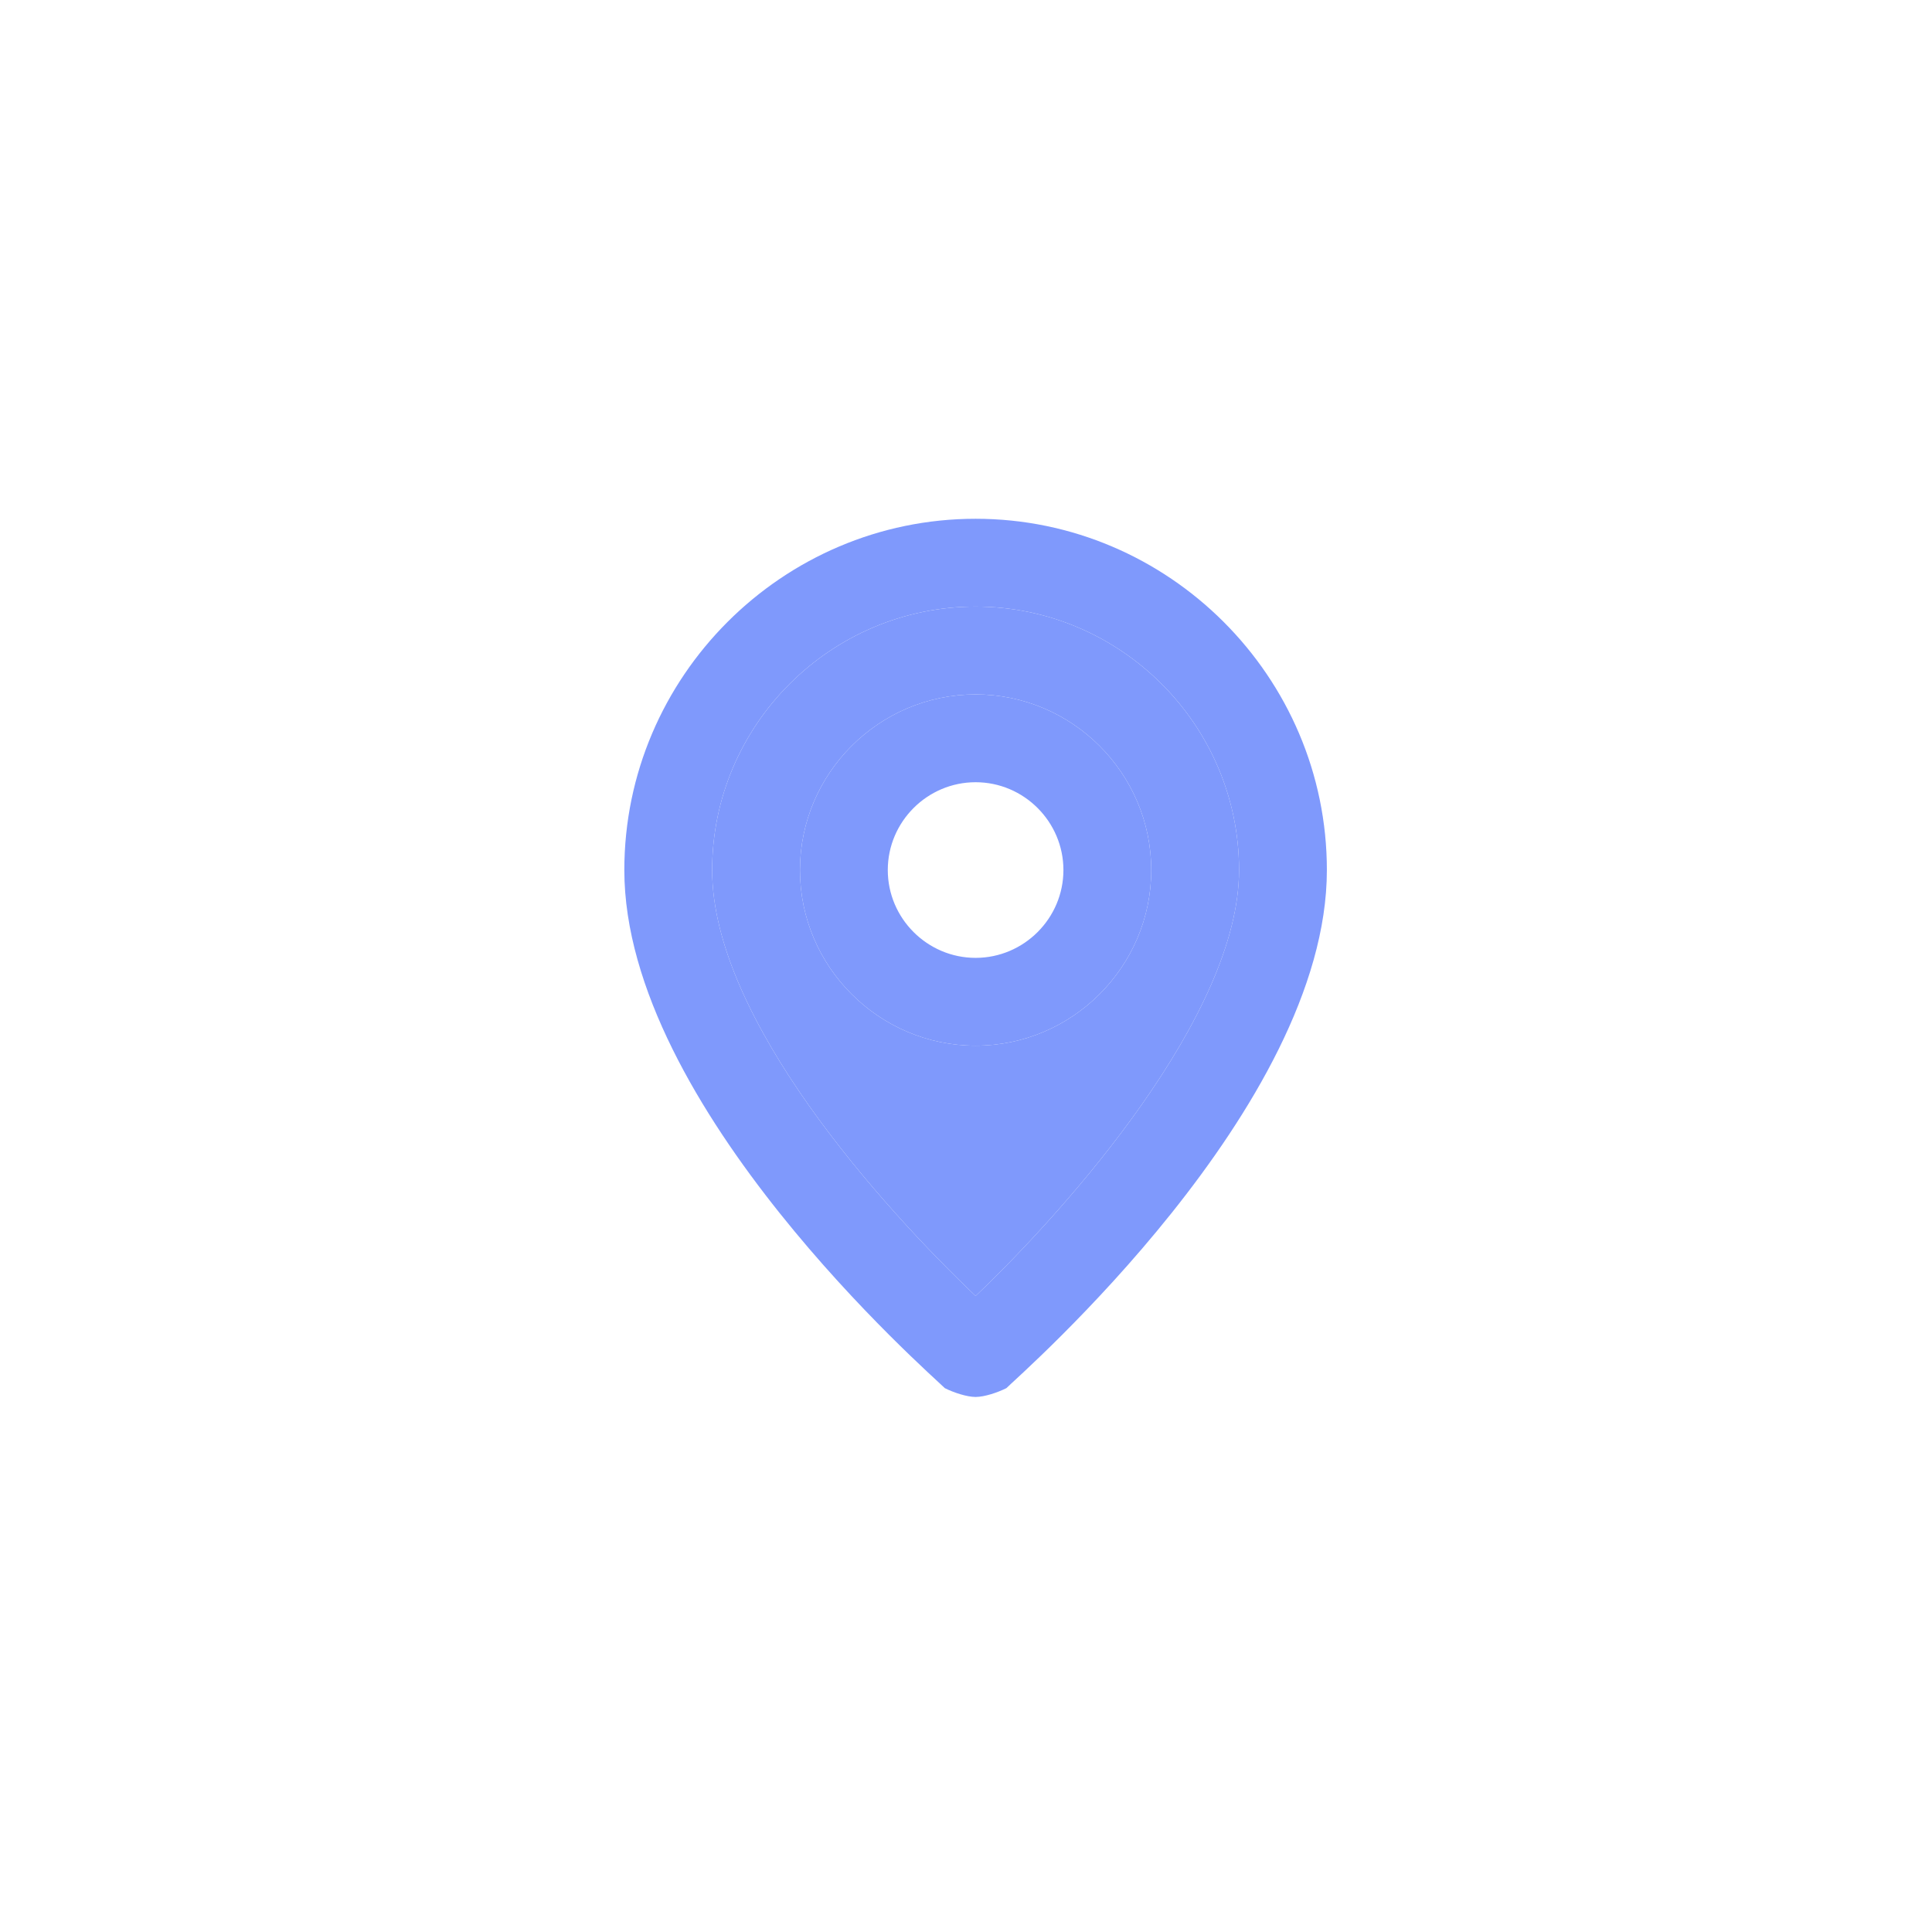
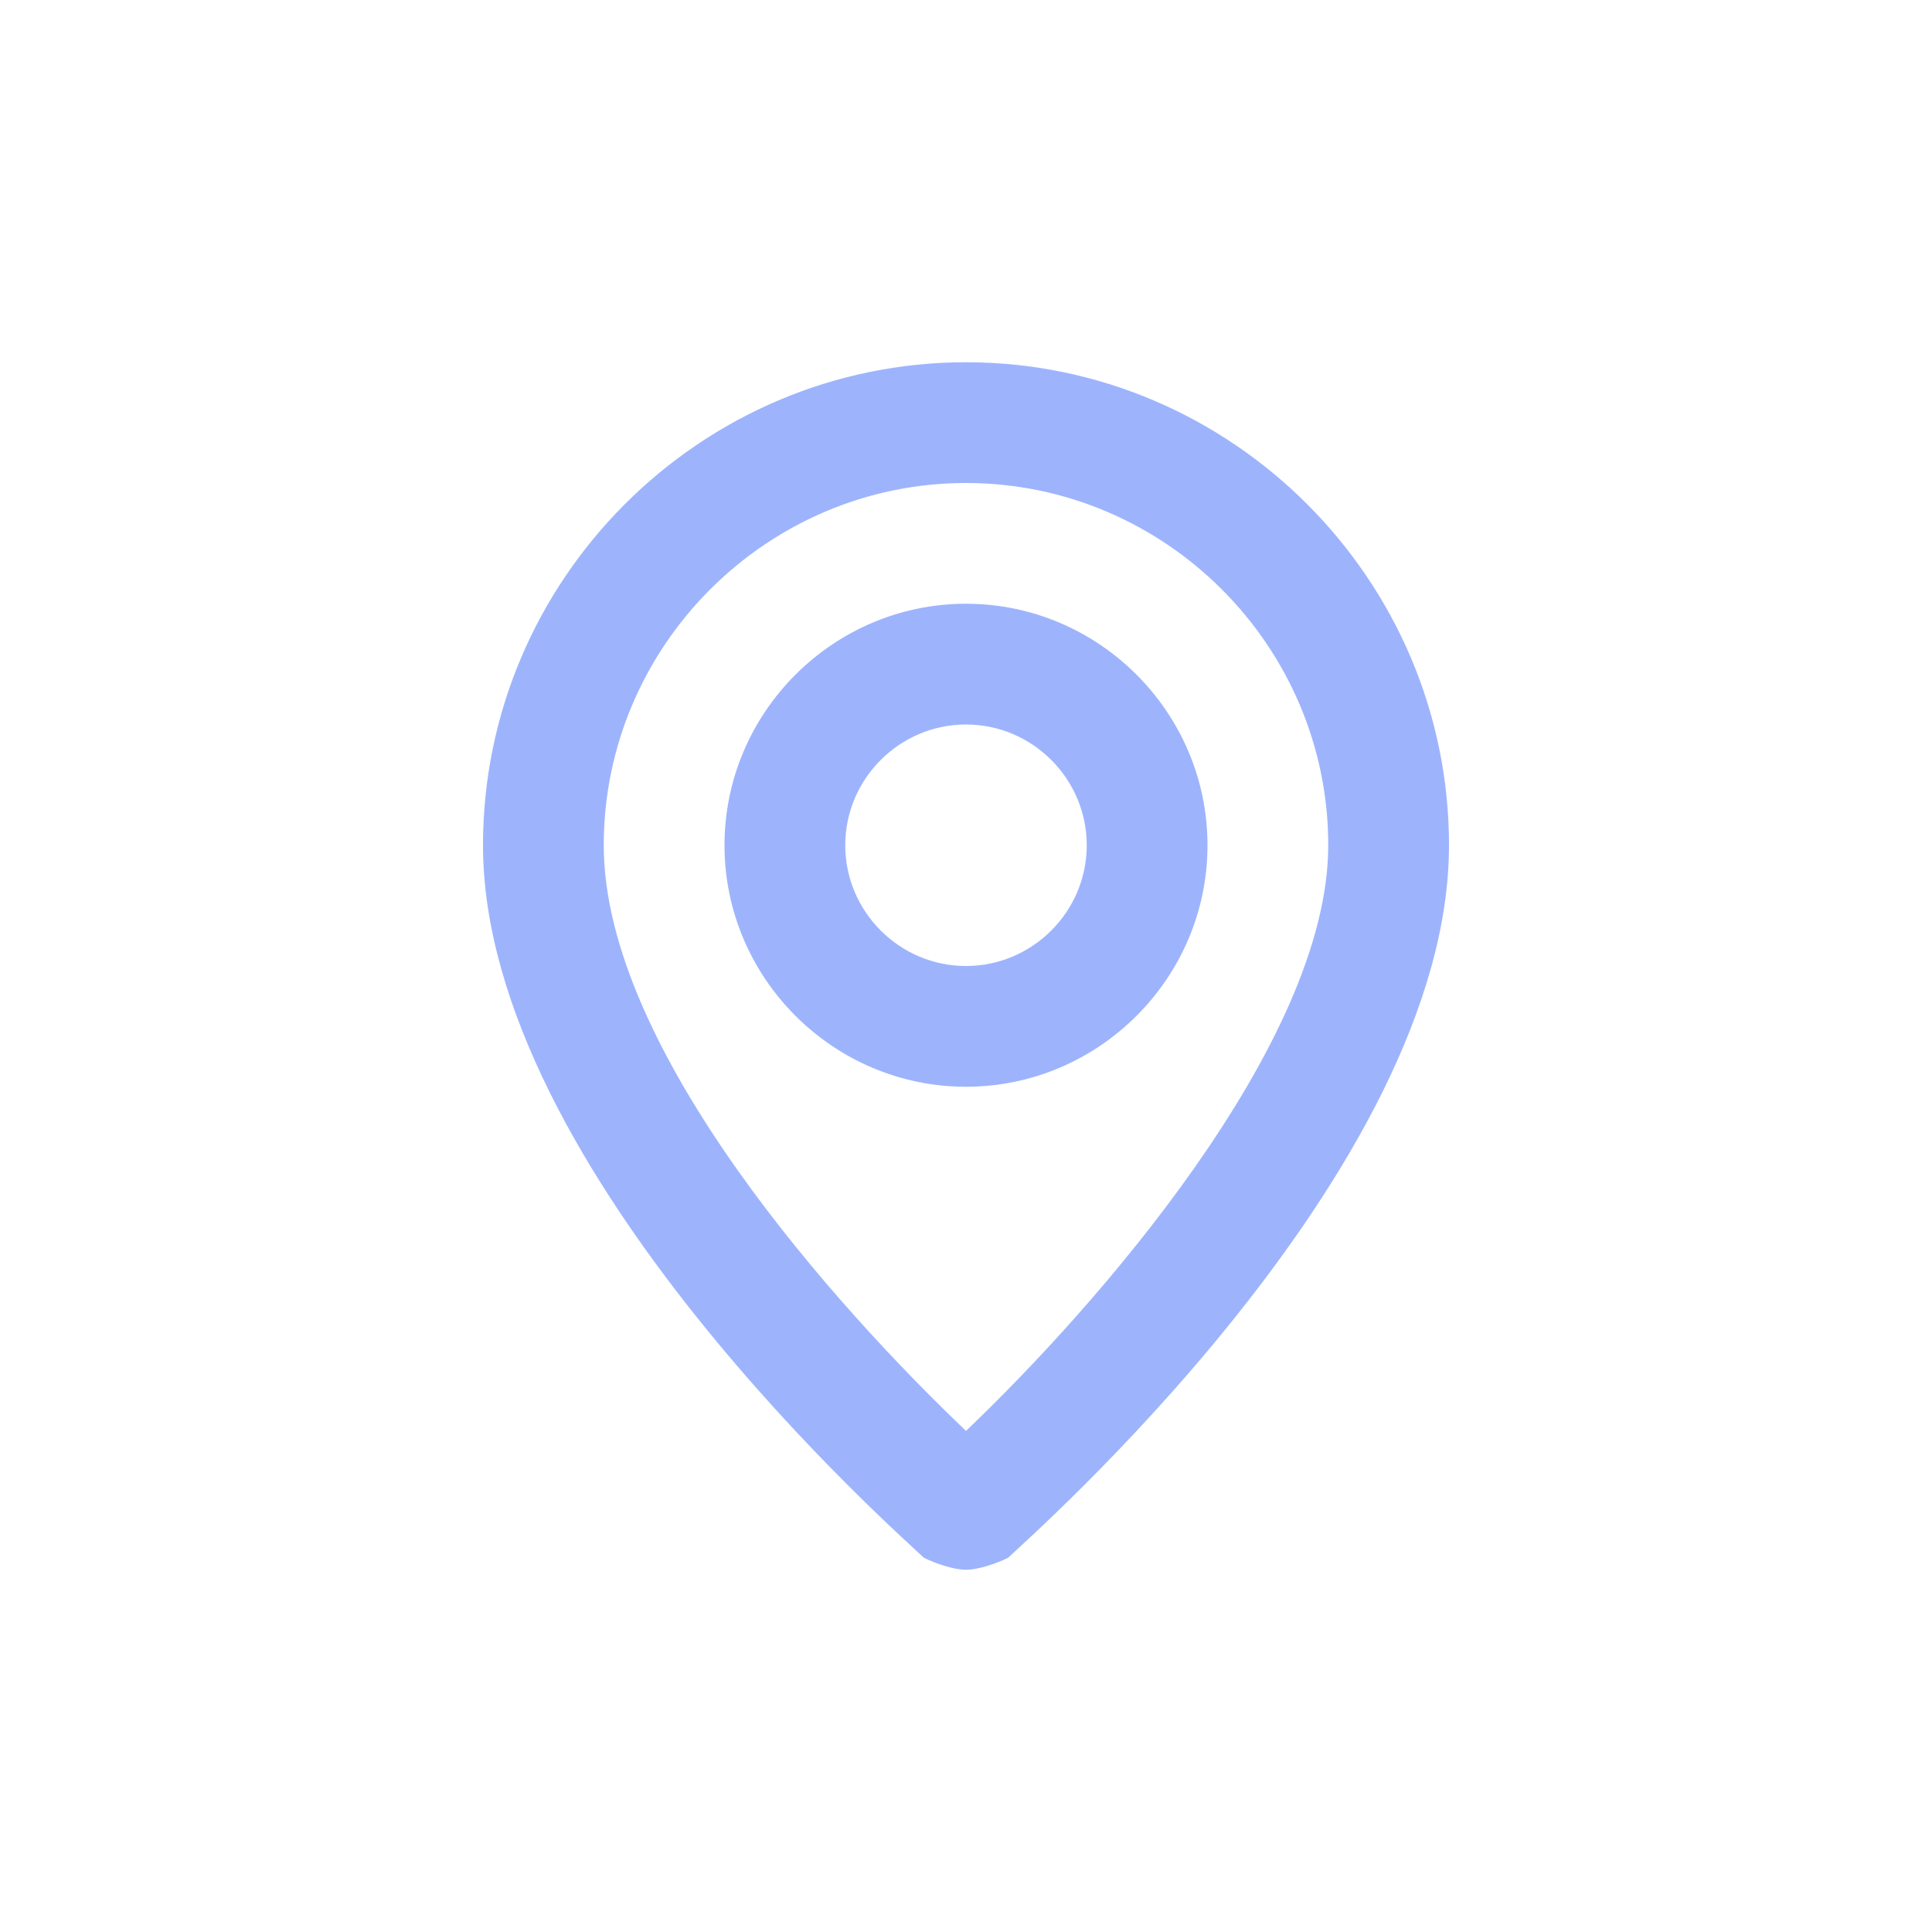
- <svg xmlns="http://www.w3.org/2000/svg" width="33" height="33" viewBox="0 0 33 33" fill="none">
-   <path d="M16.664 8.861C13.364 8.861 10.664 11.561 10.664 14.861C10.664 18.911 15.914 23.486 16.139 23.711C16.289 23.786 16.514 23.861 16.664 23.861C16.814 23.861 17.039 23.786 17.189 23.711C17.414 23.486 22.664 18.911 22.664 14.861C22.664 11.561 19.964 8.861 16.664 8.861ZM16.664 22.136C15.089 20.636 12.164 17.411 12.164 14.861C12.164 12.386 14.189 10.361 16.664 10.361C19.139 10.361 21.164 12.386 21.164 14.861C21.164 17.336 18.239 20.636 16.664 22.136ZM16.664 11.861C15.014 11.861 13.664 13.211 13.664 14.861C13.664 16.511 15.014 17.861 16.664 17.861C18.314 17.861 19.664 16.511 19.664 14.861C19.664 13.211 18.314 11.861 16.664 11.861ZM16.664 16.361C15.839 16.361 15.164 15.686 15.164 14.861C15.164 14.036 15.839 13.361 16.664 13.361C17.489 13.361 18.164 14.036 18.164 14.861C18.164 15.686 17.489 16.361 16.664 16.361Z" fill="#7F99FC" />
-   <path fill-rule="evenodd" clip-rule="evenodd" d="M16.664 22.136C15.089 20.636 12.164 17.411 12.164 14.861C12.164 12.386 14.189 10.361 16.664 10.361C19.139 10.361 21.164 12.386 21.164 14.861C21.164 17.336 18.239 20.636 16.664 22.136ZM13.664 14.861C13.664 13.211 15.014 11.861 16.664 11.861C18.314 11.861 19.664 13.211 19.664 14.861C19.664 16.511 18.314 17.861 16.664 17.861C15.014 17.861 13.664 16.511 13.664 14.861Z" fill="#7F99FC" />
+ <svg xmlns="http://www.w3.org/2000/svg" width="32" height="32" viewBox="0 0 32 32" fill="none">
+   <path d="M16 6C11.6 6 8 9.6 8 14C8 19.4 15 25.5 15.3 25.8C15.5 25.9 15.8 26 16 26C16.2 26 16.5 25.9 16.7 25.8C17 25.5 24 19.4 24 14C24 9.6 20.4 6 16 6ZM16 23.7C13.9 21.7 10 17.4 10 14C10 10.7 12.7 8 16 8C19.3 8 22 10.7 22 14C22 17.3 18.1 21.7 16 23.7ZM16 10C13.8 10 12 11.8 12 14C12 16.2 13.8 18 16 18C18.2 18 20 16.2 20 14C20 11.8 18.2 10 16 10ZM16 16C14.9 16 14 15.1 14 14C14 12.9 14.9 12 16 12C17.1 12 18 12.9 18 14C18 15.1 17.1 16 16 16Z" fill="#9DB4FD" />
</svg>
